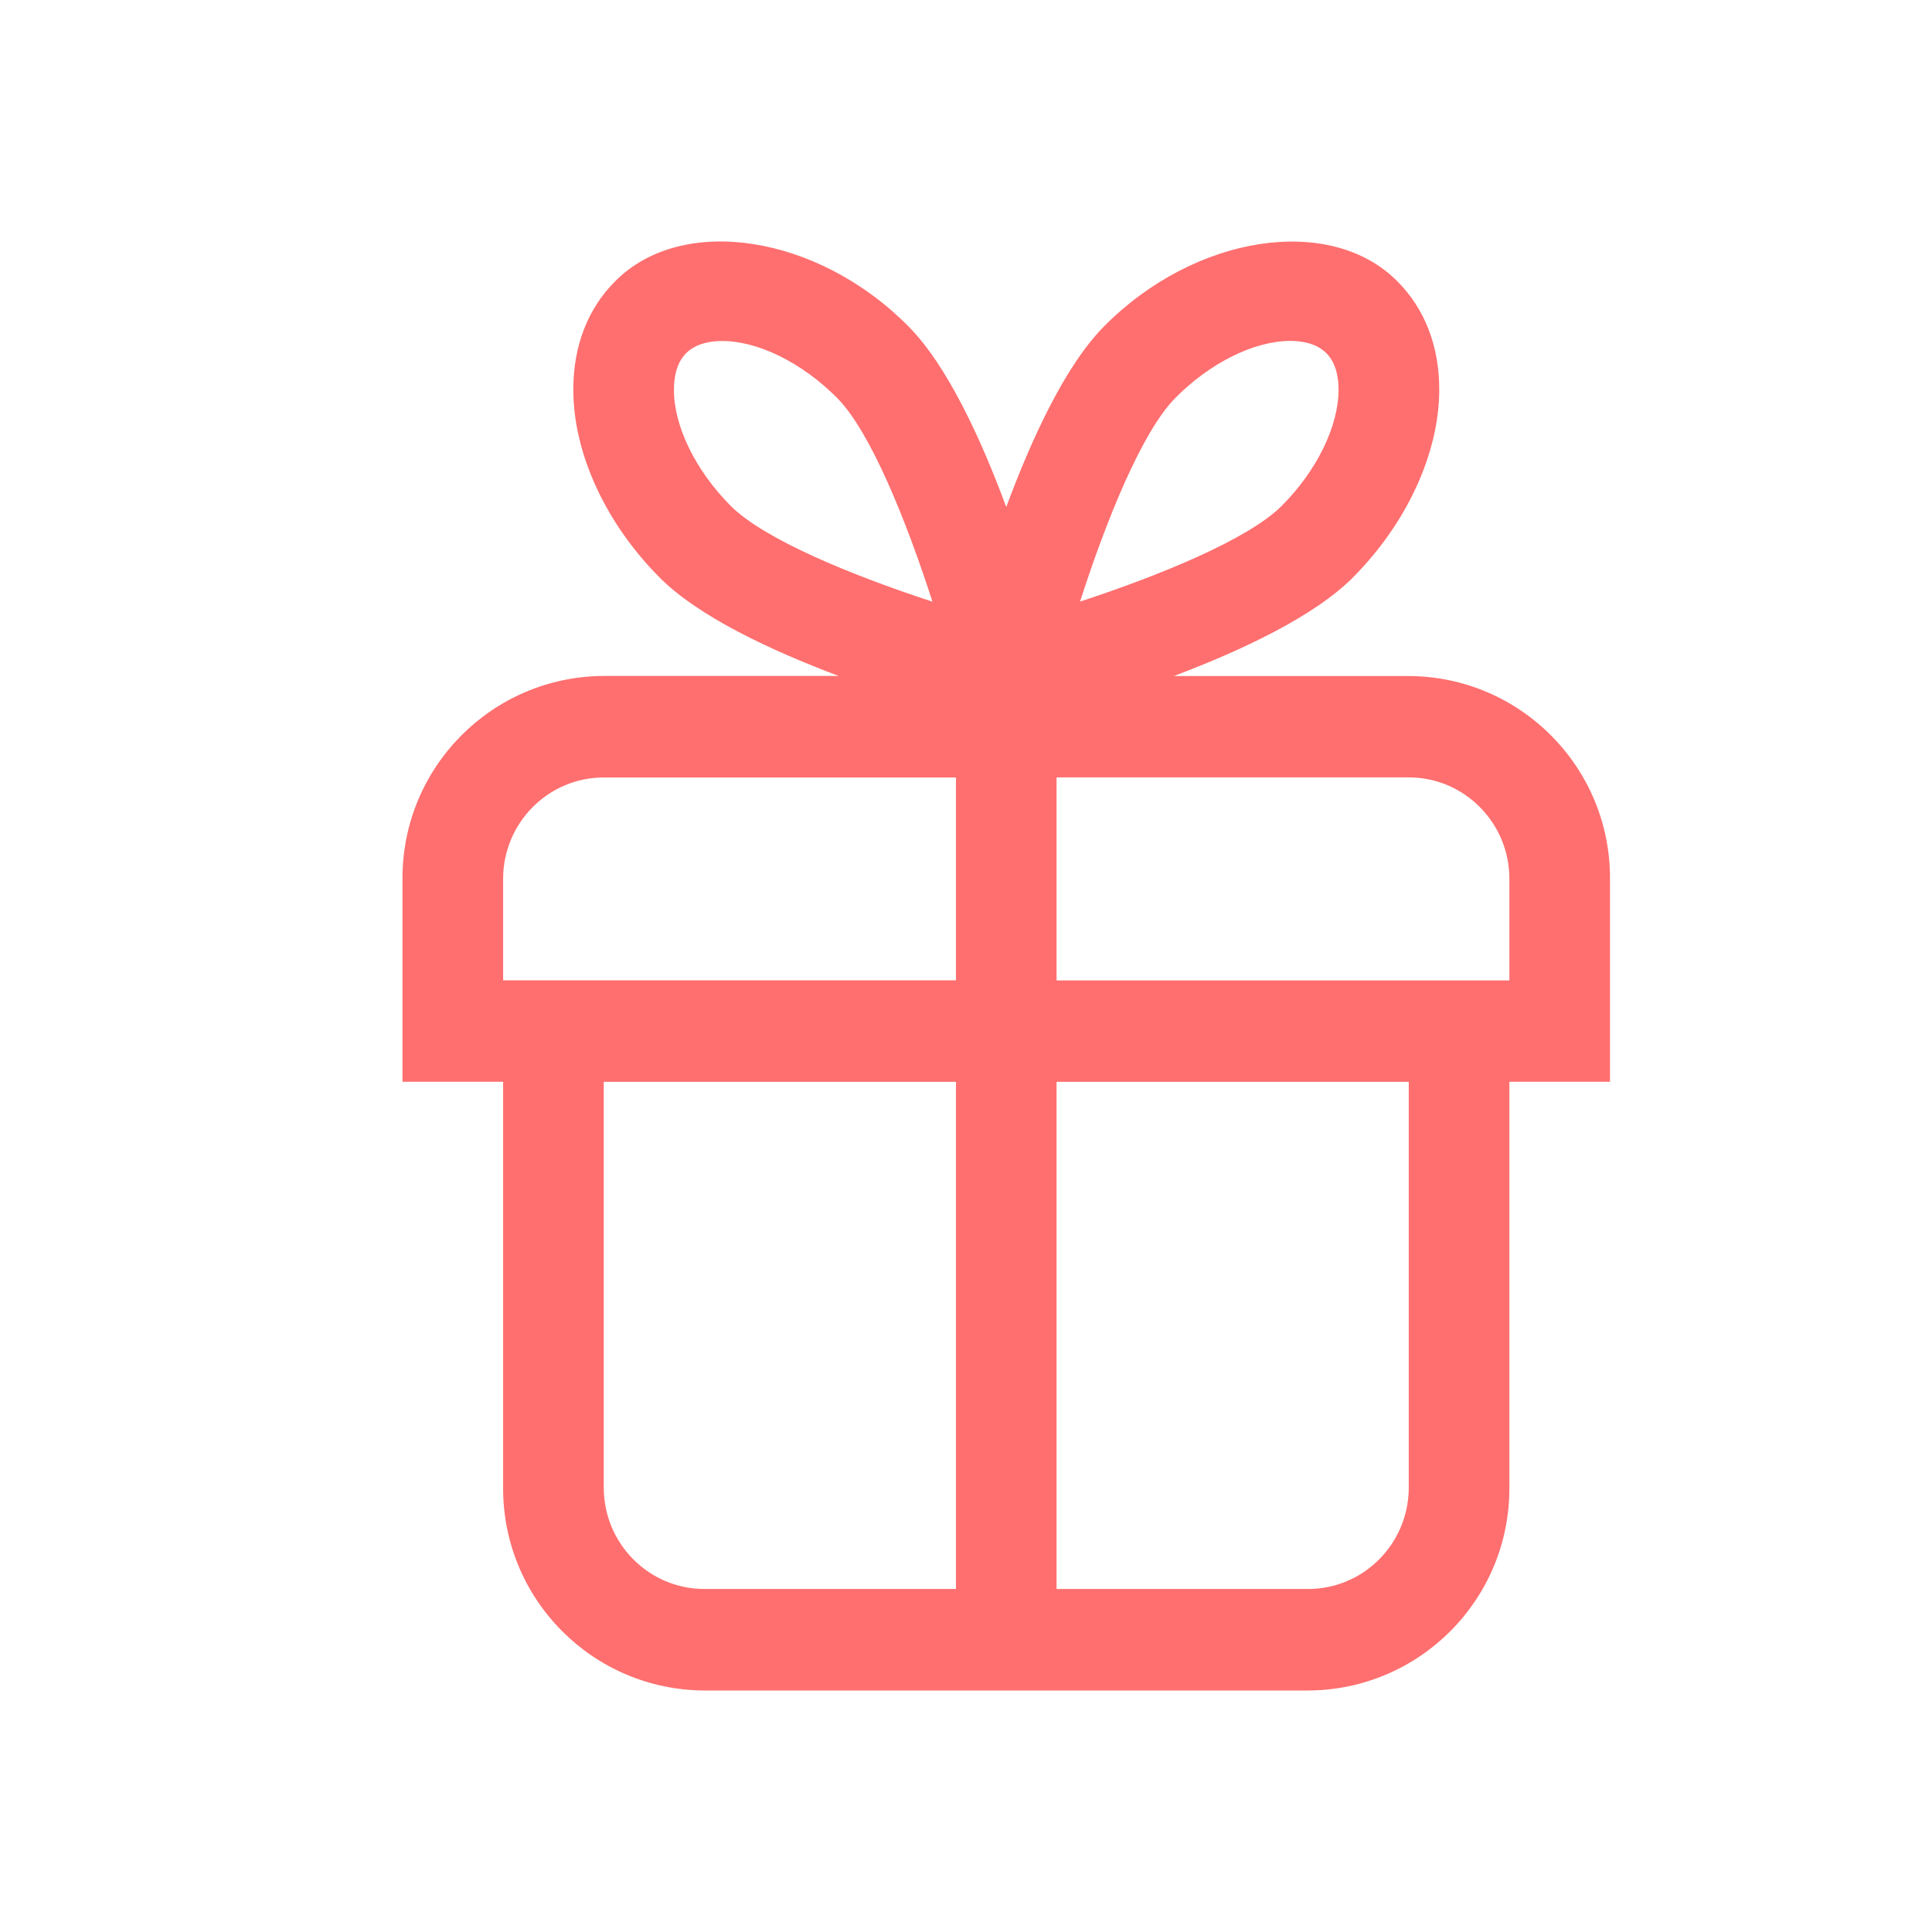
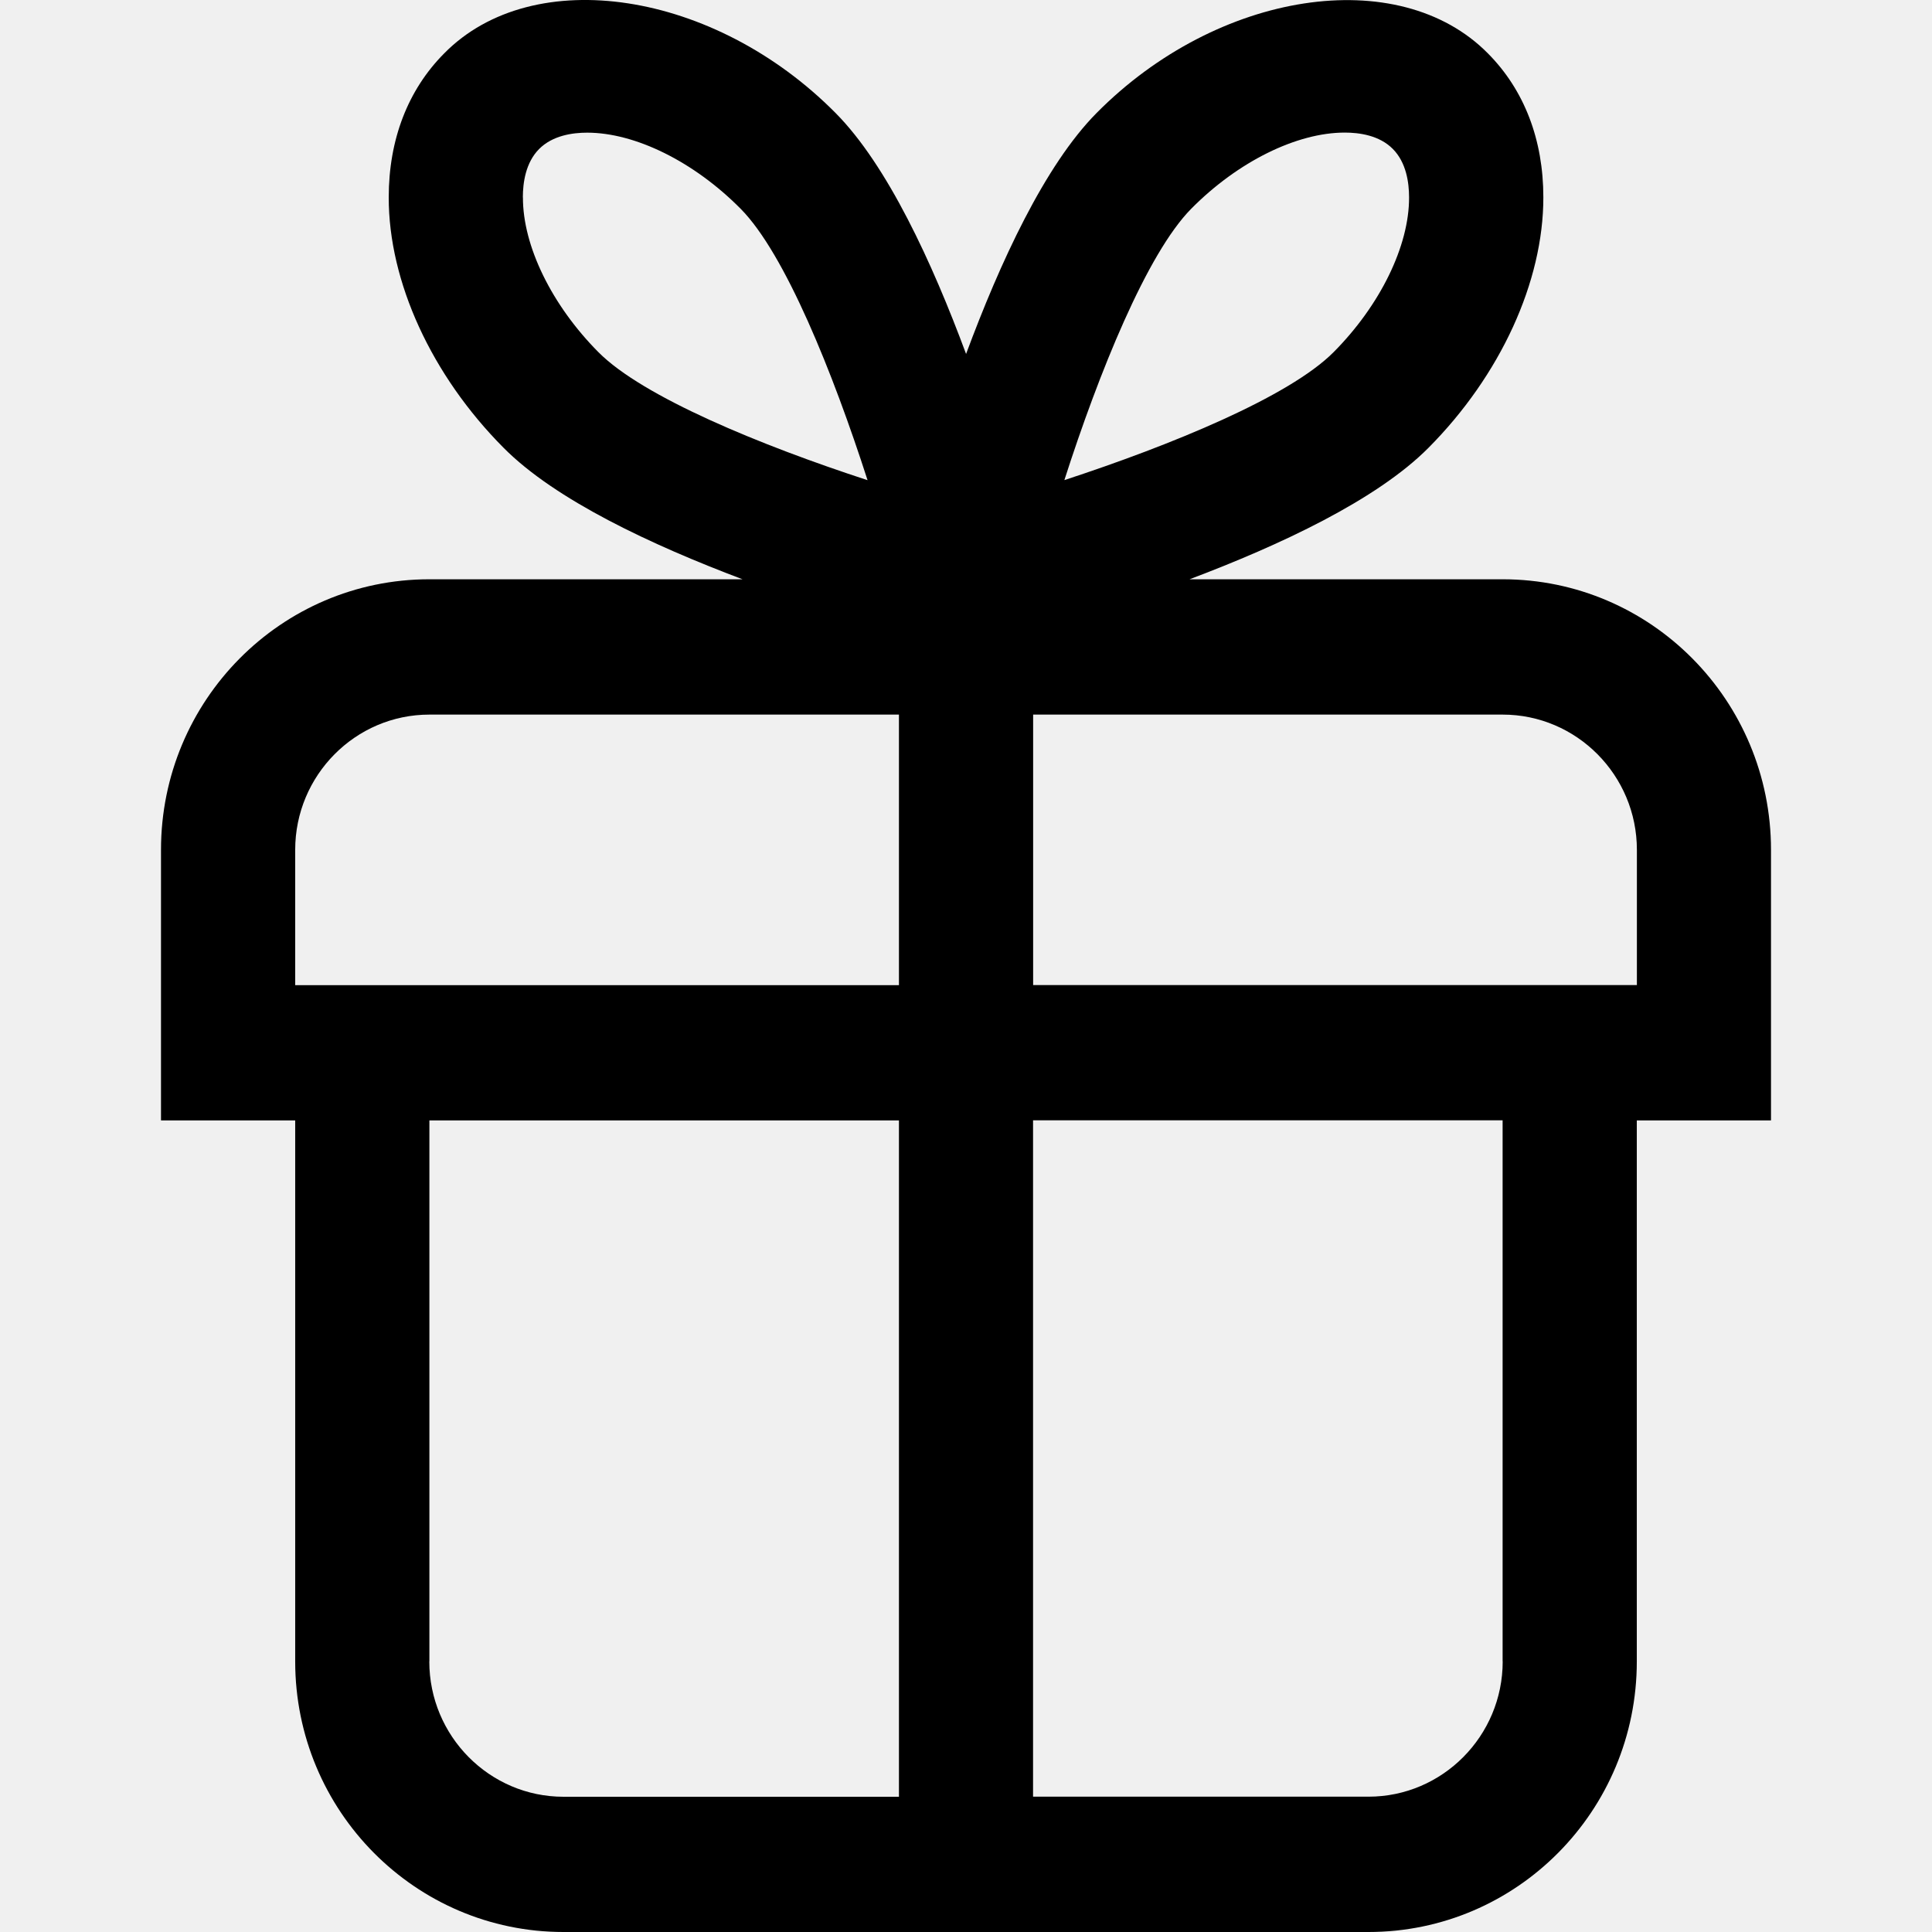
<svg xmlns="http://www.w3.org/2000/svg" width="24" height="24" viewBox="0 0 24 24">
-   <g fill="none" fill-rule="evenodd">
-     <path fill="#FFF" d="M-110-8H92v406h-202z" />
-     <path fill="#FF6F6F" fill-rule="nonzero" d="M20 10.918a2.51 2.51 0 0 0-2.5-2.52h-2.918c.843-.319 1.744-.74 2.227-1.227.67-.674 1.07-1.547 1.07-2.333 0-.537-.179-1-.518-1.341-.831-.842-2.518-.583-3.645.556-.483.487-.9 1.395-1.216 2.245-.315-.85-.733-1.758-1.216-2.245-1.128-1.14-2.814-1.4-3.645-.556-.34.34-.517.804-.517 1.341-.002.786.399 1.66 1.069 2.333.483.488 1.384.908 2.227 1.226H7.5a2.51 2.51 0 0 0-2.5 2.52v2.521h1.25v5.041A2.51 2.51 0 0 0 8.75 21h7.5a2.51 2.51 0 0 0 2.5-2.52v-5.042H20v-2.52zm-5.4-5.974c.433-.438.981-.709 1.429-.709.136 0 .322.026.448.153s.151.315.151.451c.001.452-.268 1.005-.703 1.442-.414.417-1.52.868-2.508 1.192.32-.997.769-2.112 1.183-2.529zM8.372 4.84c0-.136.025-.325.15-.451.127-.127.313-.153.449-.153.448 0 .996.271 1.43.71.413.416.861 1.531 1.182 2.528-.989-.322-2.095-.775-2.508-1.192-.435-.437-.705-.99-.703-1.442zM6.25 10.918c0-.695.56-1.26 1.25-1.26h4.375v2.52H6.25v-1.26zm1.25 7.561v-5.04h4.375v6.3H8.75c-.69 0-1.25-.565-1.25-1.26zm10 0c0 .695-.56 1.26-1.25 1.26h-3.125v-6.3H17.5v5.04zm1.25-6.3h-5.625V9.657H17.5c.69 0 1.25.565 1.25 1.26v1.26z" />
-   </g>
+   <path d="M22 10.557c0-1.856-1.492-3.361-3.333-3.361h-3.89c1.124-.424 2.325-.985 2.969-1.634.893-.899 1.427-2.063 1.426-3.111 0-.715-.237-1.334-.69-1.789-1.109-1.122-3.358-.776-4.86.742-.644.65-1.201 1.86-1.621 2.993-.42-1.133-.977-2.344-1.621-2.993C8.875-.116 6.627-.462 5.519.662c-.453.455-.69 1.073-.69 1.789-.002 1.049.532 2.212 1.426 3.111.644.65 1.845 1.21 2.969 1.634H5.333C3.493 7.196 2 8.701 2 10.557v3.361h1.667v6.721C3.667 22.495 5.159 24 7 24h10c1.841 0 3.333-1.504 3.333-3.361v-6.721H22v-3.361zm-7.201-7.965c.578-.584 1.309-.945 1.906-.945.181 0 .43.034.597.203.168.169.202.42.202.602.002.602-.358 1.339-.937 1.922-.552.556-2.026 1.158-3.345 1.59.427-1.329 1.026-2.816 1.577-3.372zm-8.304-.139c0-.182.034-.433.202-.602.168-.169.417-.203.597-.203.597 0 1.328.361 1.906.945.552.556 1.149 2.043 1.577 3.372C9.459 5.535 7.984 4.931 7.433 4.374c-.579-.583-.939-1.319-.937-1.922zM3.667 10.557c0-.926.748-1.68 1.667-1.68h5.833v3.361H3.667v-1.681zm1.667 10.082v-6.721h5.833v8.402H7c-.919 0-1.667-.754-1.667-1.681zm13.333 0c0 .926-.748 1.68-1.667 1.68h-4.167v-8.402h5.833v6.721h-0zm1.667-8.402h-7.5V8.877h5.833c.919 0 1.667.754 1.667 1.68v1.681z" fill="#000" />
</svg>
